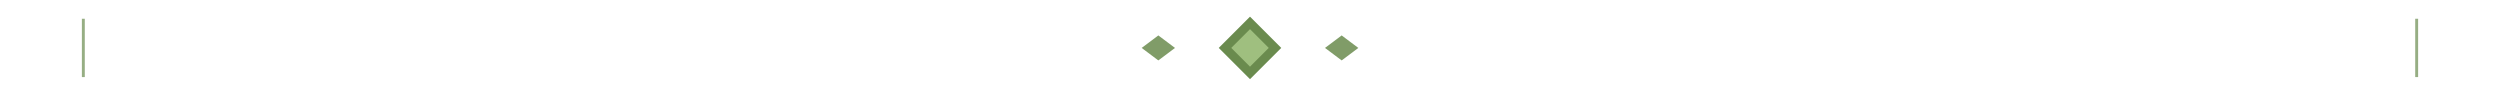
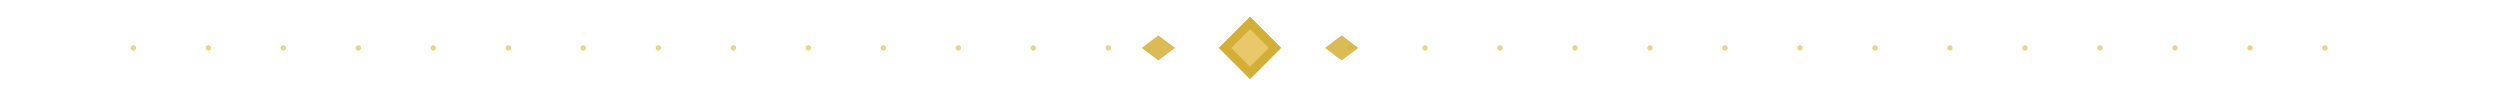
<svg xmlns="http://www.w3.org/2000/svg" viewBox="0 0 1200 46" width="1200" height="46">
  <defs>
    <linearGradient id="gd_polymath_gen" x1="0" y1="0" x2="1" y2="0">
-       <stop offset="0" stop-color="#5E6E50" stop-opacity="0" />
-       <stop offset="0.16" stop-color="#5E6E50" />
-       <stop offset="0.84" stop-color="#5E6E50" />
-       <stop offset="1" stop-color="#5E6E50" stop-opacity="0" />
+       <stop offset="0" stop-color="#C39272" stop-opacity="0" />
+       <stop offset="0.16" stop-color="#C39272" />
+       <stop offset="0.84" stop-color="#C39272" />
+       <stop offset="1" stop-color="#C39272" stop-opacity="0" />
    </linearGradient>
  </defs>
-   <line x1="40" y1="23" x2="540" y2="23" stroke="url(#gd_polymath_gen)" stroke-width="1.6" />
-   <line x1="660" y1="23" x2="1160" y2="23" stroke="url(#gd_polymath_gen)" stroke-width="1.6" />
-   <path d="M 600 8 L 615 23 L 600 38 L 585 23 Z" fill="#6A8B4E" />
-   <path d="M 600 14 L 609 23 L 600 32 L 591 23 Z" fill="#9FBF7F" />
-   <path d="M 556 17 L 564 23 L 556 29 L 548 23 Z" fill="#6A8B4E" opacity="0.85" />
-   <path d="M 644 17 L 652 23 L 644 29 L 636 23 Z" fill="#6A8B4E" opacity="0.85" />
-   <line x1="40" y1="9" x2="40" y2="37" stroke="#6A8B4E" stroke-width="1.4" opacity="0.7" />
-   <line x1="1160" y1="9" x2="1160" y2="37" stroke="#6A8B4E" stroke-width="1.4" opacity="0.7" />
+   <line x1="40" y1="23" x2="540" y2="23" stroke="url(#gd_polymath_gen)" stroke-width="1.4" />
+   <line x1="660" y1="23" x2="1160" y2="23" stroke="url(#gd_polymath_gen)" stroke-width="1.4" />
+   <circle cx="64" cy="23" r="1.3" fill="#E8C868" opacity="0.8" />
+   <circle cx="100" cy="23" r="1.3" fill="#E8C868" opacity="0.8" />
+   <circle cx="136" cy="23" r="1.3" fill="#E8C868" opacity="0.8" />
+   <circle cx="172" cy="23" r="1.3" fill="#E8C868" opacity="0.8" />
+   <circle cx="208" cy="23" r="1.3" fill="#E8C868" opacity="0.8" />
+   <circle cx="244" cy="23" r="1.3" fill="#E8C868" opacity="0.8" />
+   <circle cx="280" cy="23" r="1.3" fill="#E8C868" opacity="0.8" />
+   <circle cx="316" cy="23" r="1.3" fill="#E8C868" opacity="0.8" />
+   <circle cx="352" cy="23" r="1.3" fill="#E8C868" opacity="0.8" />
+   <circle cx="388" cy="23" r="1.3" fill="#E8C868" opacity="0.8" />
+   <circle cx="424" cy="23" r="1.3" fill="#E8C868" opacity="0.8" />
+   <circle cx="460" cy="23" r="1.3" fill="#E8C868" opacity="0.8" />
+   <circle cx="496" cy="23" r="1.3" fill="#E8C868" opacity="0.8" />
+   <circle cx="532" cy="23" r="1.3" fill="#E8C868" opacity="0.8" />
+   <circle cx="648" cy="23" r="1.3" fill="#E8C868" opacity="0.8" />
+   <circle cx="684" cy="23" r="1.3" fill="#E8C868" opacity="0.8" />
+   <circle cx="720" cy="23" r="1.3" fill="#E8C868" opacity="0.8" />
+   <circle cx="756" cy="23" r="1.3" fill="#E8C868" opacity="0.8" />
+   <circle cx="792" cy="23" r="1.3" fill="#E8C868" opacity="0.8" />
+   <circle cx="828" cy="23" r="1.3" fill="#E8C868" opacity="0.8" />
+   <circle cx="864" cy="23" r="1.3" fill="#E8C868" opacity="0.8" />
+   <circle cx="900" cy="23" r="1.3" fill="#E8C868" opacity="0.8" />
+   <circle cx="936" cy="23" r="1.3" fill="#E8C868" opacity="0.8" />
+   <circle cx="972" cy="23" r="1.3" fill="#E8C868" opacity="0.8" />
+   <circle cx="1008" cy="23" r="1.3" fill="#E8C868" opacity="0.8" />
+   <circle cx="1044" cy="23" r="1.3" fill="#E8C868" opacity="0.8" />
+   <circle cx="1080" cy="23" r="1.3" fill="#E8C868" opacity="0.8" />
+   <circle cx="1116" cy="23" r="1.3" fill="#E8C868" opacity="0.8" />
+   <path d="M 600 8 L 615 23 L 600 38 L 585 23 Z" fill="#D4AF37" />
+   <path d="M 600 14 L 609 23 L 600 32 L 591 23 Z" fill="#E8C868" />
+   <path d="M 556 17 L 564 23 L 556 29 L 548 23 Z" fill="#D4AF37" opacity="0.85" />
+   <path d="M 644 17 L 652 23 L 644 29 L 636 23 Z" fill="#D4AF37" opacity="0.85" />
</svg>
